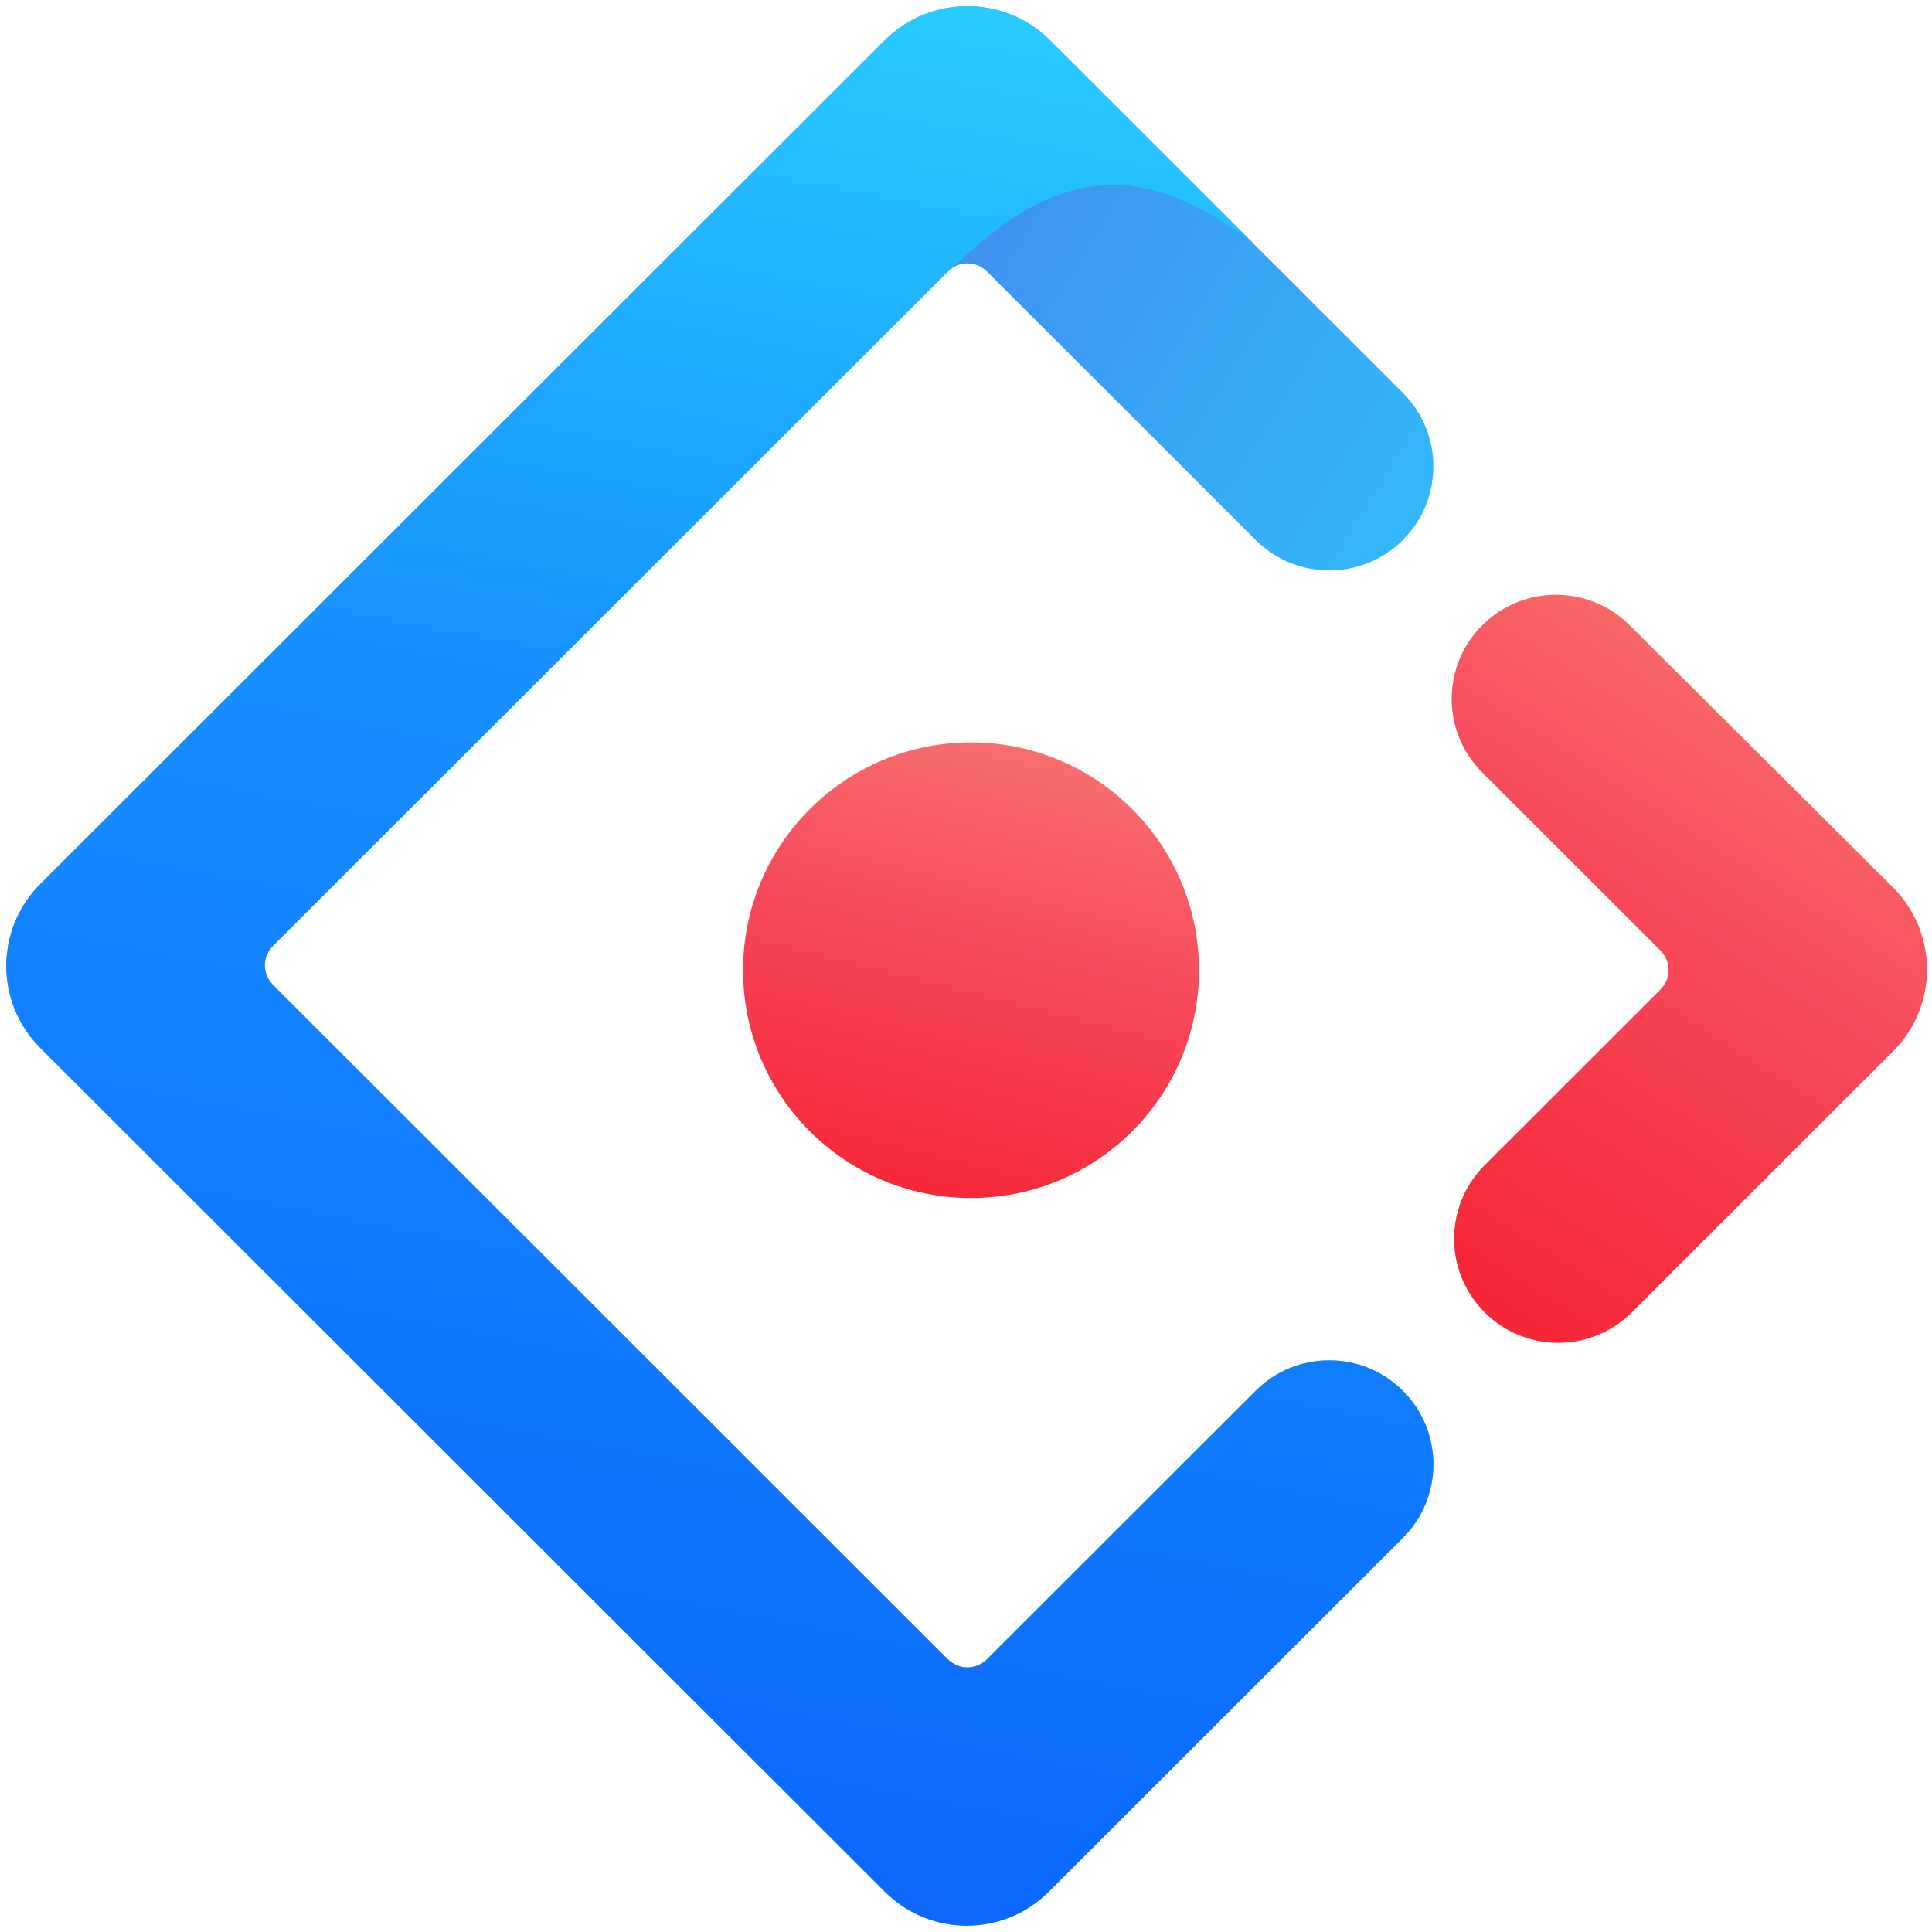
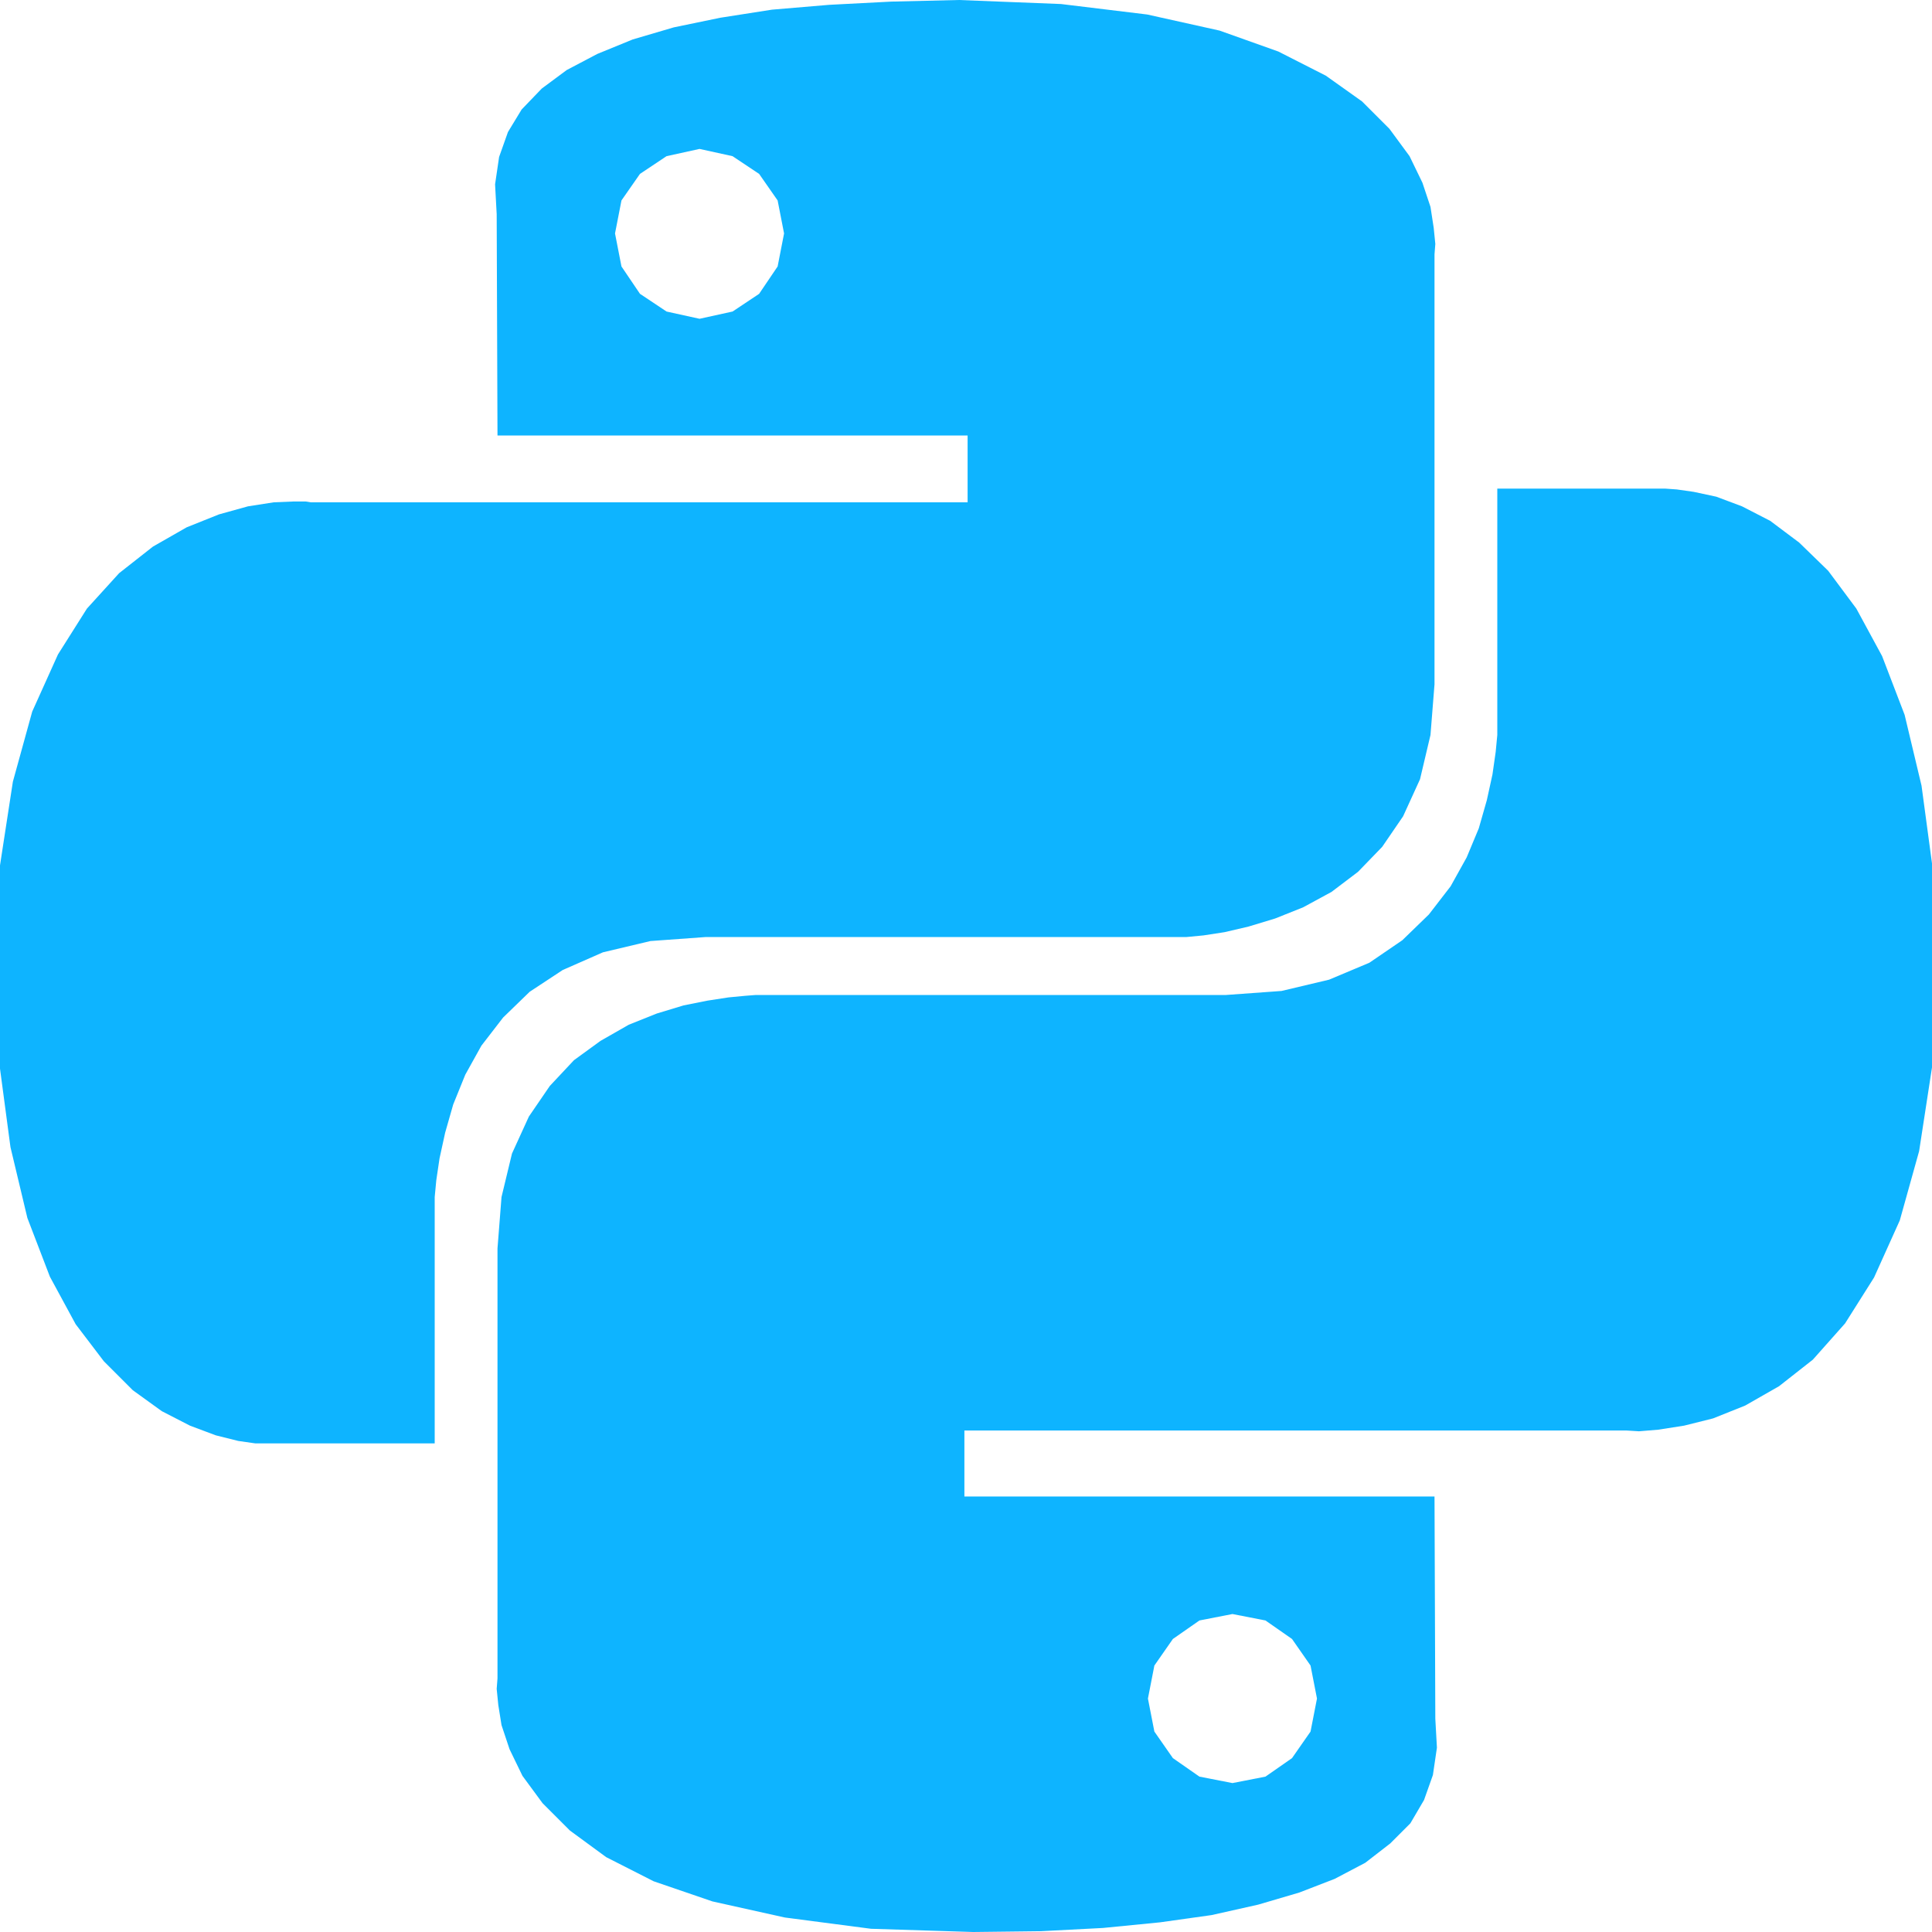
- <svg xmlns="http://www.w3.org/2000/svg" width="200" height="200" version="1.1" viewBox="0 0 200 200">
-   <defs>
-     <linearGradient id="linearGradient-1" x1="62.102%" x2="108.197%" y1="0%" y2="37.864%">
-       <stop offset="0%" stop-color="#4285EB" />
-       <stop offset="100%" stop-color="#2EC7FF" />
-     </linearGradient>
-     <linearGradient id="linearGradient-2" x1="69.644%" x2="54.043%" y1="0%" y2="108.457%">
-       <stop offset="0%" stop-color="#29CDFF" />
-       <stop offset="37.86%" stop-color="#148EFF" />
-       <stop offset="100%" stop-color="#0A60FF" />
-     </linearGradient>
-     <linearGradient id="linearGradient-3" x1="69.691%" x2="16.723%" y1="-12.974%" y2="117.391%">
-       <stop offset="0%" stop-color="#FA816E" />
-       <stop offset="41.473%" stop-color="#F74A5C" />
-       <stop offset="100%" stop-color="#F51D2C" />
-     </linearGradient>
-     <linearGradient id="linearGradient-4" x1="68.128%" x2="30.44%" y1="-35.691%" y2="114.943%">
-       <stop offset="0%" stop-color="#FA8E7D" />
-       <stop offset="51.264%" stop-color="#F74A5C" />
-       <stop offset="100%" stop-color="#F51D2C" />
-     </linearGradient>
-   </defs>
-   <g id="Page-1" fill="none" fill-rule="evenodd" stroke="none" stroke-width="1">
-     <g id="logo" transform="translate(-20, -20)">
-       <g id="Group-28-Copy-5" transform="translate(20, 20)">
-         <g id="Group-27-Copy-3">
-           <g id="Group-25" fill-rule="nonzero">
-             <g id="2">
-               <path id="Shape" fill="url(#linearGradient-1)" d="M91.588,4.177 L4.18,91.513 C-0.519,96.208 -0.519,103.792 4.18,108.487 L91.588,195.823 C96.287,200.519 103.877,200.519 108.577,195.823 L145.225,159.205 C149.434,155 149.434,148.182 145.225,143.977 C141.017,139.772 134.194,139.772 129.985,143.977 L102.202,171.737 C101.032,172.906 99.257,172.906 98.088,171.737 L28.286,101.993 C27.116,100.824 27.116,99.051 28.286,97.882 L98.088,28.138 C99.257,26.969 101.032,26.969 102.202,28.138 L129.985,55.898 C134.194,60.103 141.017,60.103 145.225,55.898 C149.434,51.693 149.434,44.876 145.225,40.671 L108.581,4.056 C103.862,-0.538 96.269,-0.501 91.588,4.177 Z" />
-               <path id="Shape" fill="url(#linearGradient-2)" d="M91.588,4.177 L4.18,91.513 C-0.519,96.208 -0.519,103.792 4.18,108.487 L91.588,195.823 C96.287,200.519 103.877,200.519 108.577,195.823 L145.225,159.205 C149.434,155 149.434,148.182 145.225,143.977 C141.017,139.772 134.194,139.772 129.985,143.977 L102.202,171.737 C101.032,172.906 99.257,172.906 98.088,171.737 L28.286,101.993 C27.116,100.824 27.116,99.051 28.286,97.882 L98.088,28.138 C101,25.627 105.752,20.542 112.73,19.352 C117.916,18.469 123.585,20.414 129.739,25.189 C125.625,21.078 118.572,14.034 108.581,4.056 C103.862,-0.538 96.269,-0.501 91.588,4.177 Z" />
-             </g>
-             <path id="Shape" fill="url(#linearGradient-3)" d="M153.686,135.855 C157.894,140.06 164.717,140.06 168.926,135.855 L195.96,108.843 C200.659,104.147 200.659,96.564 195.961,91.869 L168.691,64.718 C164.472,60.518 157.647,60.524 153.436,64.732 C149.227,68.937 149.227,75.754 153.436,79.959 L171.854,98.362 C173.024,99.531 173.024,101.305 171.854,102.473 L153.686,120.627 C149.477,124.832 149.477,131.65 153.686,135.855 Z" />
-           </g>
-           <ellipse id="Combined-Shape" cx="100.519" cy="100.437" fill="url(#linearGradient-4)" rx="23.6" ry="23.581" />
-         </g>
-       </g>
-     </g>
-   </g>
+ <svg xmlns="http://www.w3.org/2000/svg" role="img" viewBox="0 0 24 24">
+   <path fill="#0EB4FF" d="M14.25.18l.9.2.73.26.59.3.45.32.34.34.25.34.16.33.1.3.04.26.02.2-.01.13V8.5l-.05.63-.13.55-.21.46-.26.38-.3.31-.33.25-.35.19-.35.14-.33.1-.3.07-.26.04-.21.02H8.77l-.69.05-.59.14-.5.22-.41.27-.33.32-.27.35-.2.36-.15.37-.1.35-.07.32-.04.27-.02.21v3.06H3.17l-.21-.03-.28-.07-.32-.12-.35-.18-.36-.26-.36-.36-.35-.46-.32-.59-.28-.73-.21-.88-.14-1.05-.05-1.23.06-1.22.16-1.04.24-.87.32-.71.36-.57.4-.44.42-.33.42-.24.4-.16.36-.1.32-.05.24-.01h.16l.06.01h8.16v-.83H6.18l-.01-2.75-.02-.37.05-.34.11-.31.17-.28.25-.26.31-.23.38-.2.44-.18.51-.15.58-.12.64-.1.71-.06.77-.04.84-.02 1.27.05zm-6.3 1.98l-.23.33-.08.41.08.41.23.34.33.22.41.09.41-.09.33-.22.23-.34.08-.41-.08-.41-.23-.33-.33-.22-.41-.09-.41.09zm13.09 3.95l.28.06.32.12.35.18.36.27.36.35.35.47.32.59.28.73.21.88.14 1.04.05 1.23-.06 1.23-.16 1.04-.24.86-.32.71-.36.57-.4.45-.42.33-.42.24-.4.16-.36.09-.32.05-.24.02-.16-.01h-8.22v.82h5.84l.01 2.76.02.36-.05.34-.11.31-.17.29-.25.25-.31.24-.38.2-.44.17-.51.15-.58.13-.64.09-.71.07-.77.04-.84.01-1.27-.04-1.07-.14-.9-.2-.73-.25-.59-.3-.45-.33-.34-.34-.25-.34-.16-.33-.1-.3-.04-.25-.02-.2.01-.13v-5.34l.05-.64.13-.54.21-.46.26-.38.3-.32.33-.24.35-.2.35-.14.33-.1.3-.06.26-.04.21-.02.13-.01h5.84l.69-.05.59-.14.5-.21.41-.28.33-.32.27-.35.2-.36.15-.36.1-.35.07-.32.04-.28.02-.21V6.07h2.09l.14.01zm-6.47 14.25l-.23.33-.08.41.08.41.23.33.33.23.41.08.41-.08.33-.23.23-.33.08-.41-.08-.41-.23-.33-.33-.23-.41-.08-.41.08z" />
</svg>
